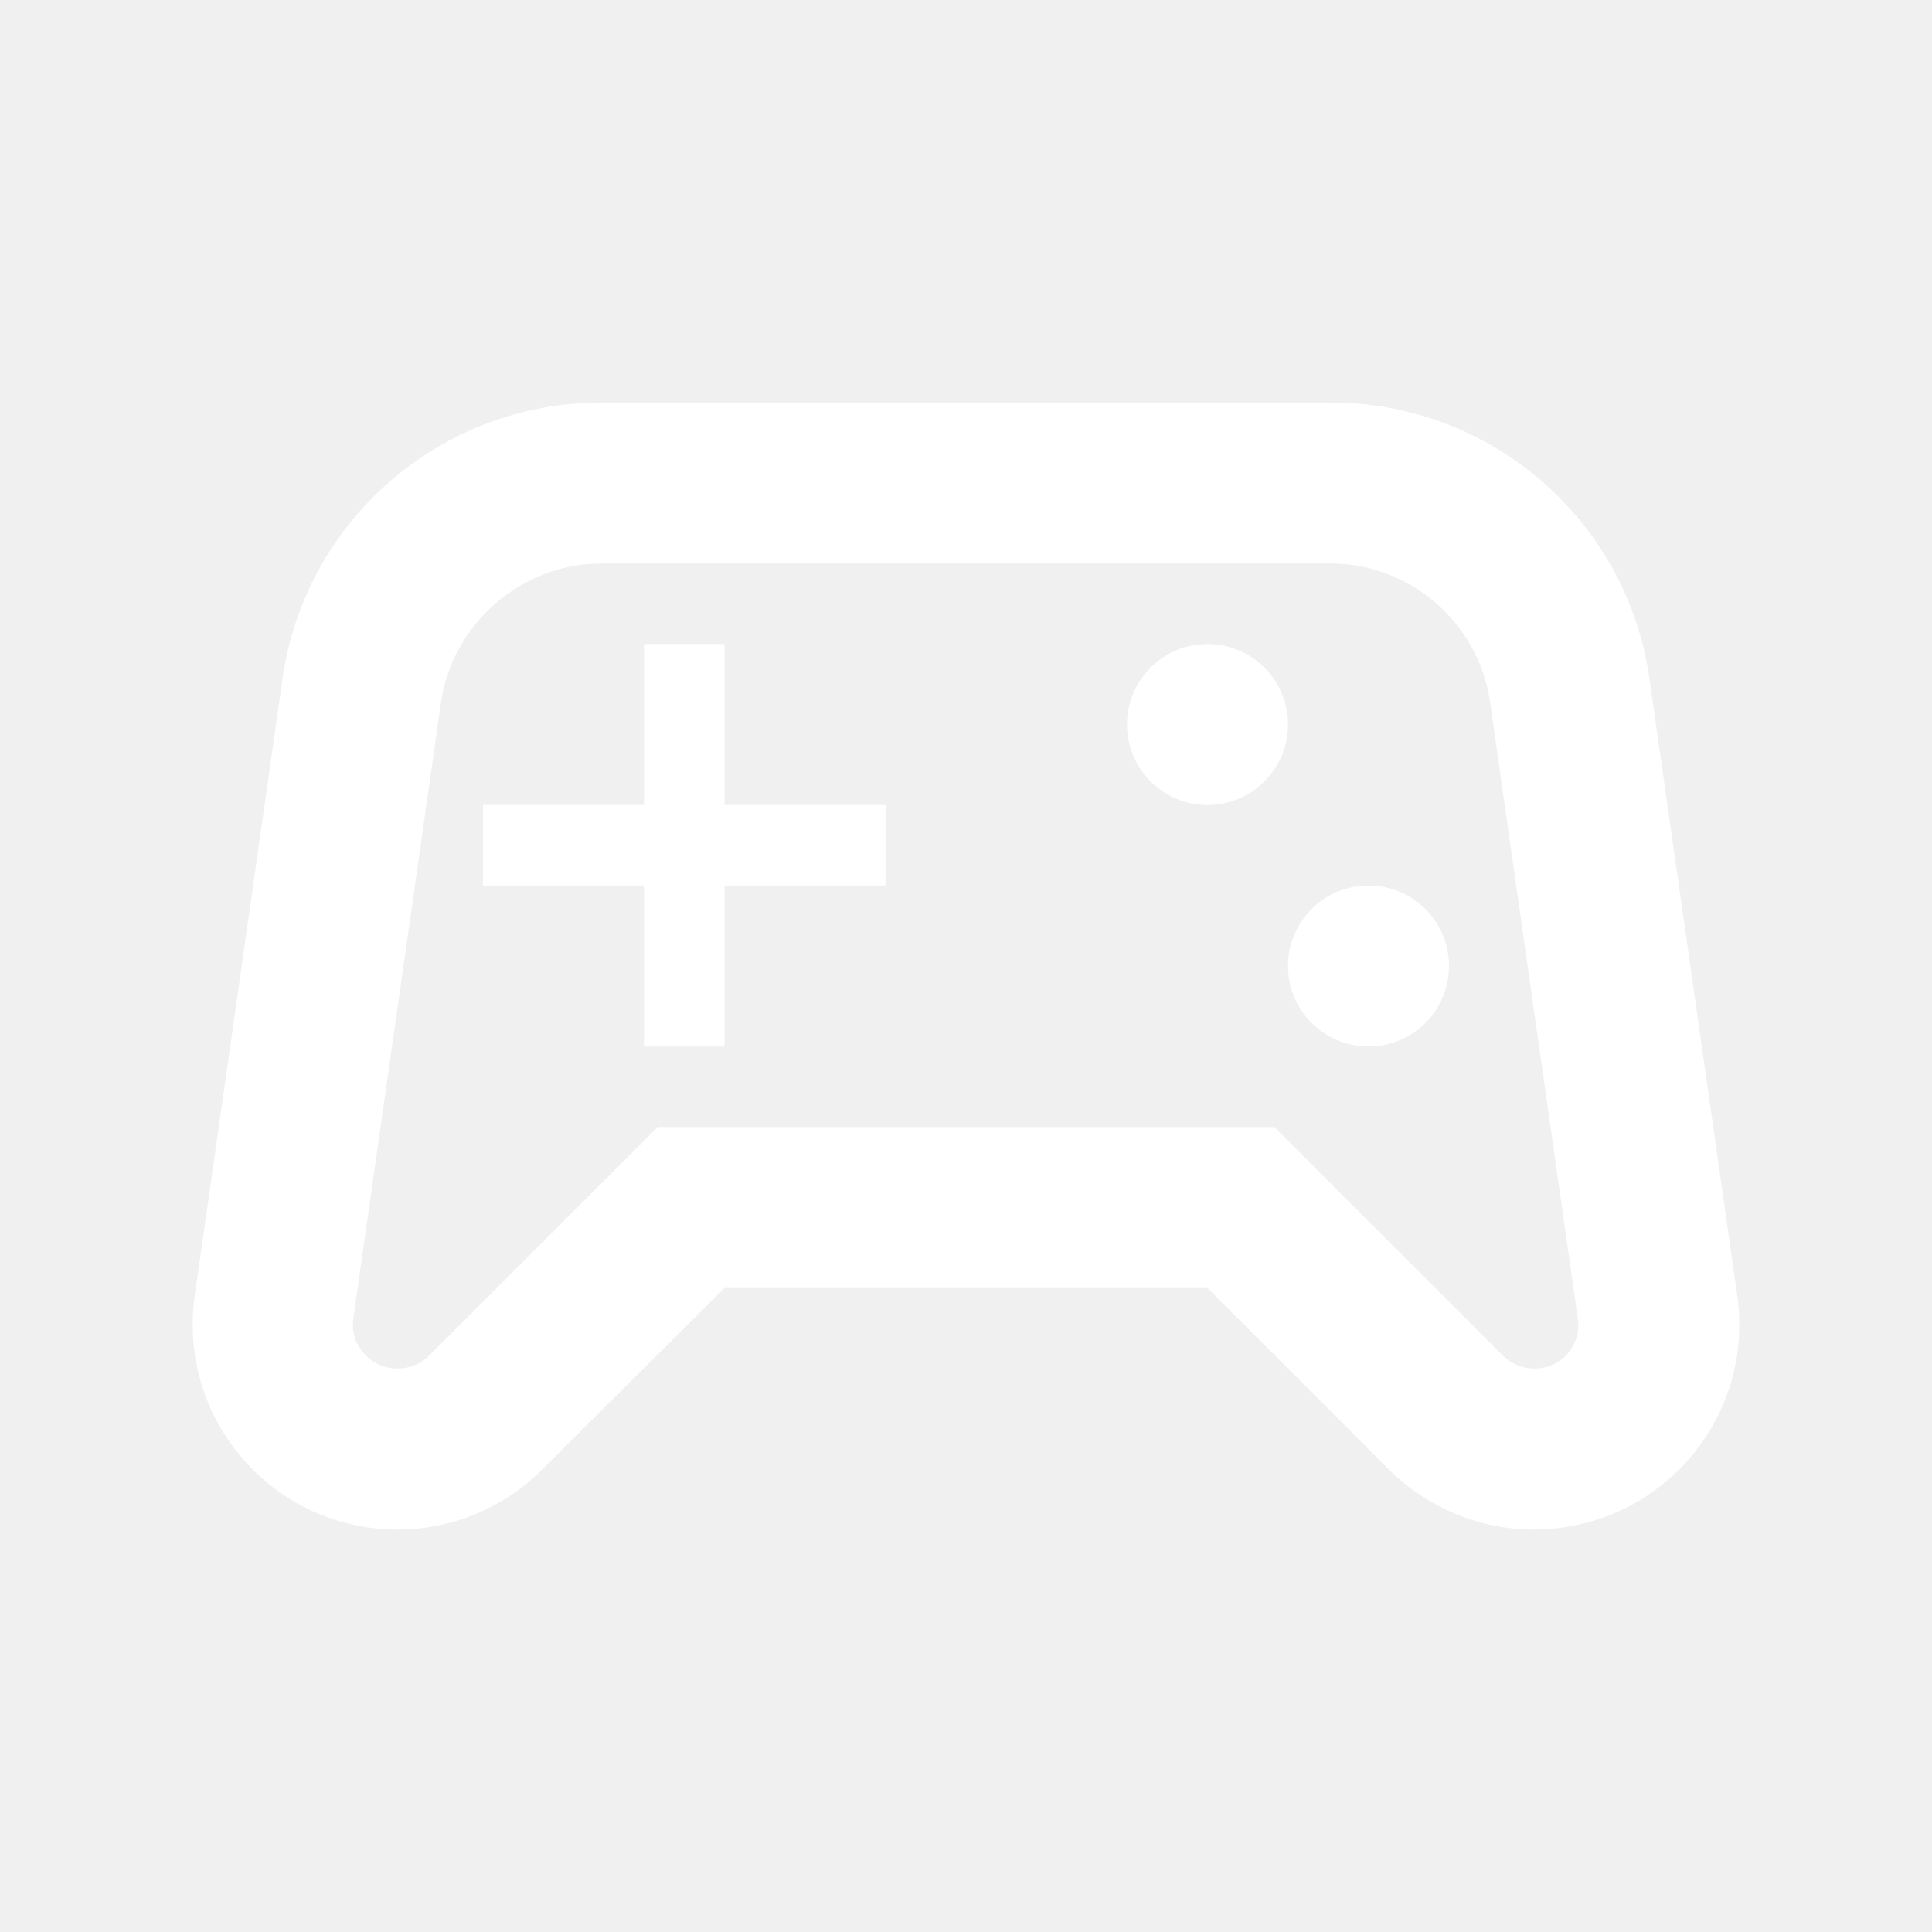
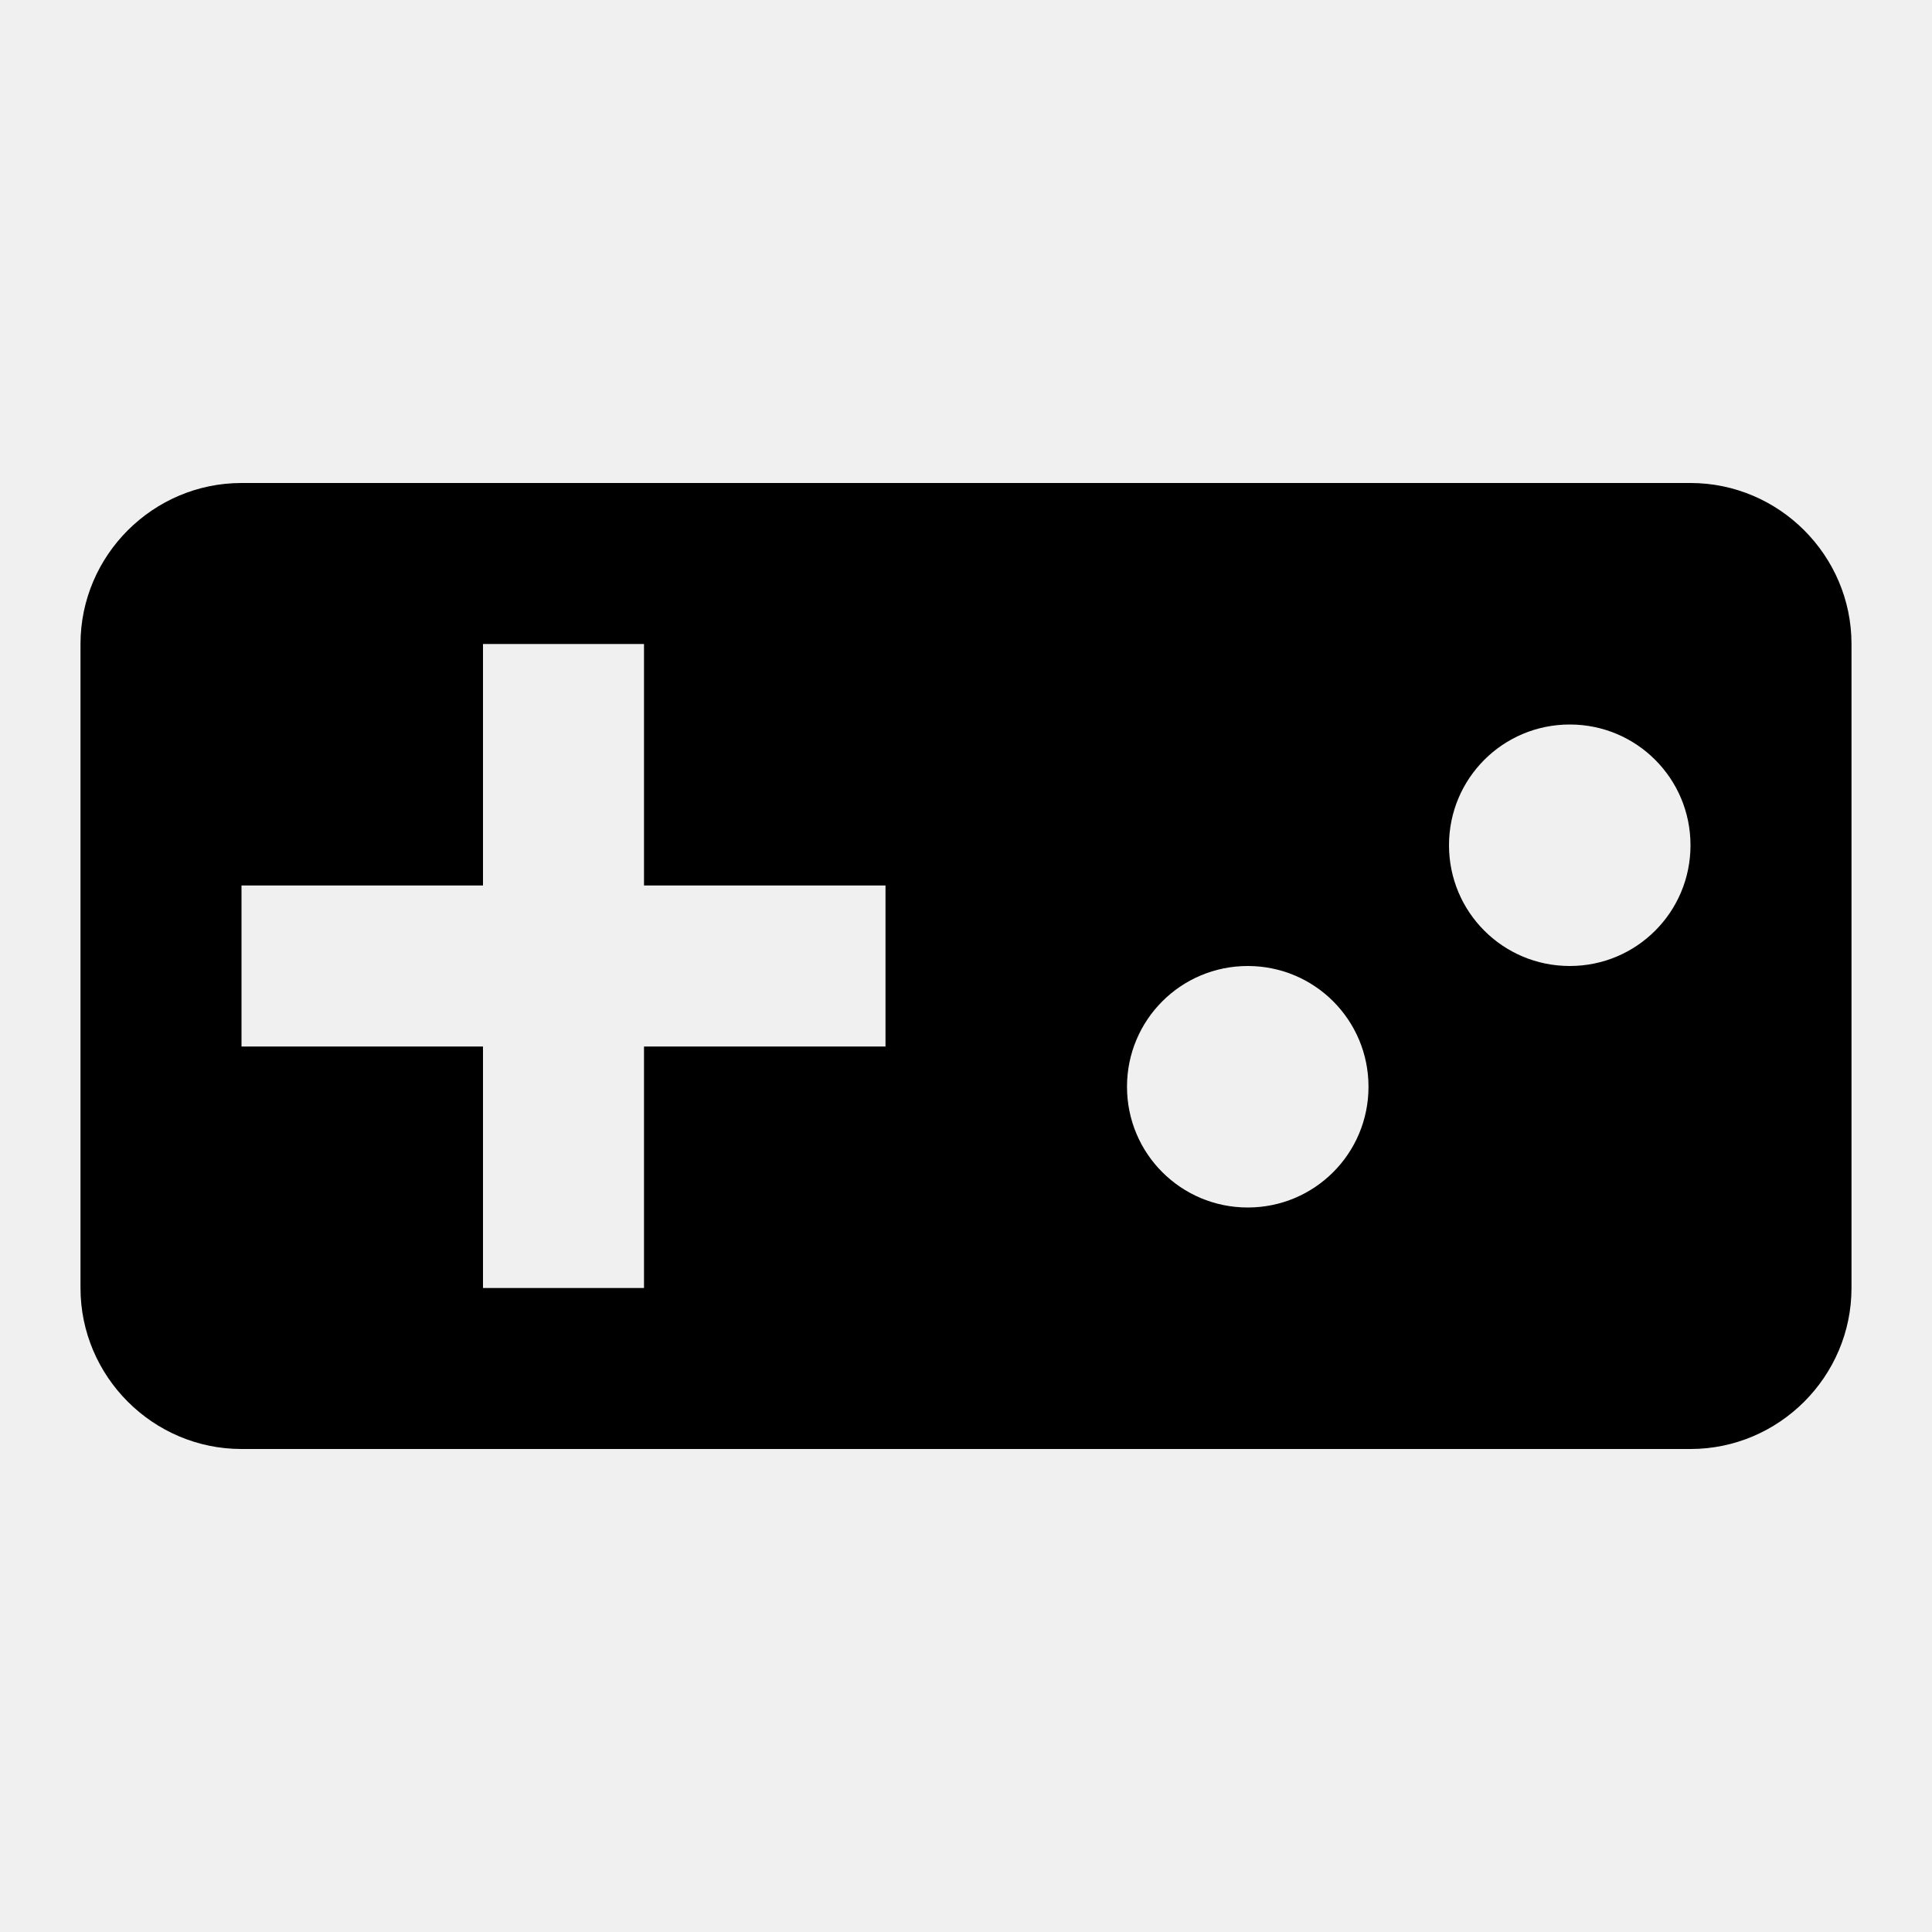
- <svg xmlns="http://www.w3.org/2000/svg" enable-background="new 0 0 24 24" height="24px" viewBox="0 0 24 24" width="24px" fill="#FFFFFF">
-   <g>
-     <rect fill="none" height="24" width="24" />
-   </g>
-   <g>
-     <g>
-       <path d="M21.58,16.09l-1.09-7.66C20.21,6.46,18.52,5,16.53,5H7.47C5.48,5,3.79,6.46,3.51,8.43l-1.09,7.66 C2.2,17.63,3.39,19,4.94,19h0c0.68,0,1.32-0.27,1.8-0.75L9,16h6l2.25,2.25c0.48,0.48,1.13,0.75,1.8,0.75h0 C20.61,19,21.8,17.63,21.58,16.09z M19.48,16.81C19.4,16.9,19.27,17,19.06,17c-0.15,0-0.29-0.06-0.39-0.16L15.83,14H8.17 l-2.84,2.84C5.23,16.94,5.09,17,4.94,17c-0.21,0-0.34-0.1-0.42-0.19c-0.08-0.09-0.16-0.23-0.13-0.44l1.09-7.66 C5.63,7.74,6.48,7,7.47,7h9.06c0.99,0,1.84,0.74,1.98,1.72l1.09,7.66C19.63,16.58,19.55,16.72,19.48,16.81z" />
-       <polygon points="9,8 8,8 8,10 6,10 6,11 8,11 8,13 9,13 9,11 11,11 11,10 9,10" />
-       <circle cx="17" cy="12" r="1" />
-       <circle cx="15" cy="9" r="1" />
-     </g>
-   </g>
+ <svg xmlns="http://www.w3.org/2000/svg" height="24px" viewBox="0 0 24 24" width="24px">
+   <path d="M0 0v24h24V0H0zm23 16c0 1.1-.9 2-2 2H3c-1.1 0-2-.9-2-2V8c0-1.1.9-2 2-2h18c1.1 0 2 .9 2 2v8z" fill="none" />
+   <path d="M21 6H3c-1.1 0-2 .9-2 2v8c0 1.1.9 2 2 2h18c1.1 0 2-.9 2-2V8c0-1.1-.9-2-2-2zm-10 7H8v3H6v-3H3v-2h3V8h2v3h3v2zm4.5 2c-.83 0-1.5-.67-1.5-1.5s.67-1.5 1.5-1.5 1.5.67 1.5 1.5-.67 1.5-1.5 1.5zm4-3c-.83 0-1.5-.67-1.5-1.5S18.67 9 19.5 9s1.5.67 1.5 1.5-.67 1.5-1.5 1.5z" />
</svg>
